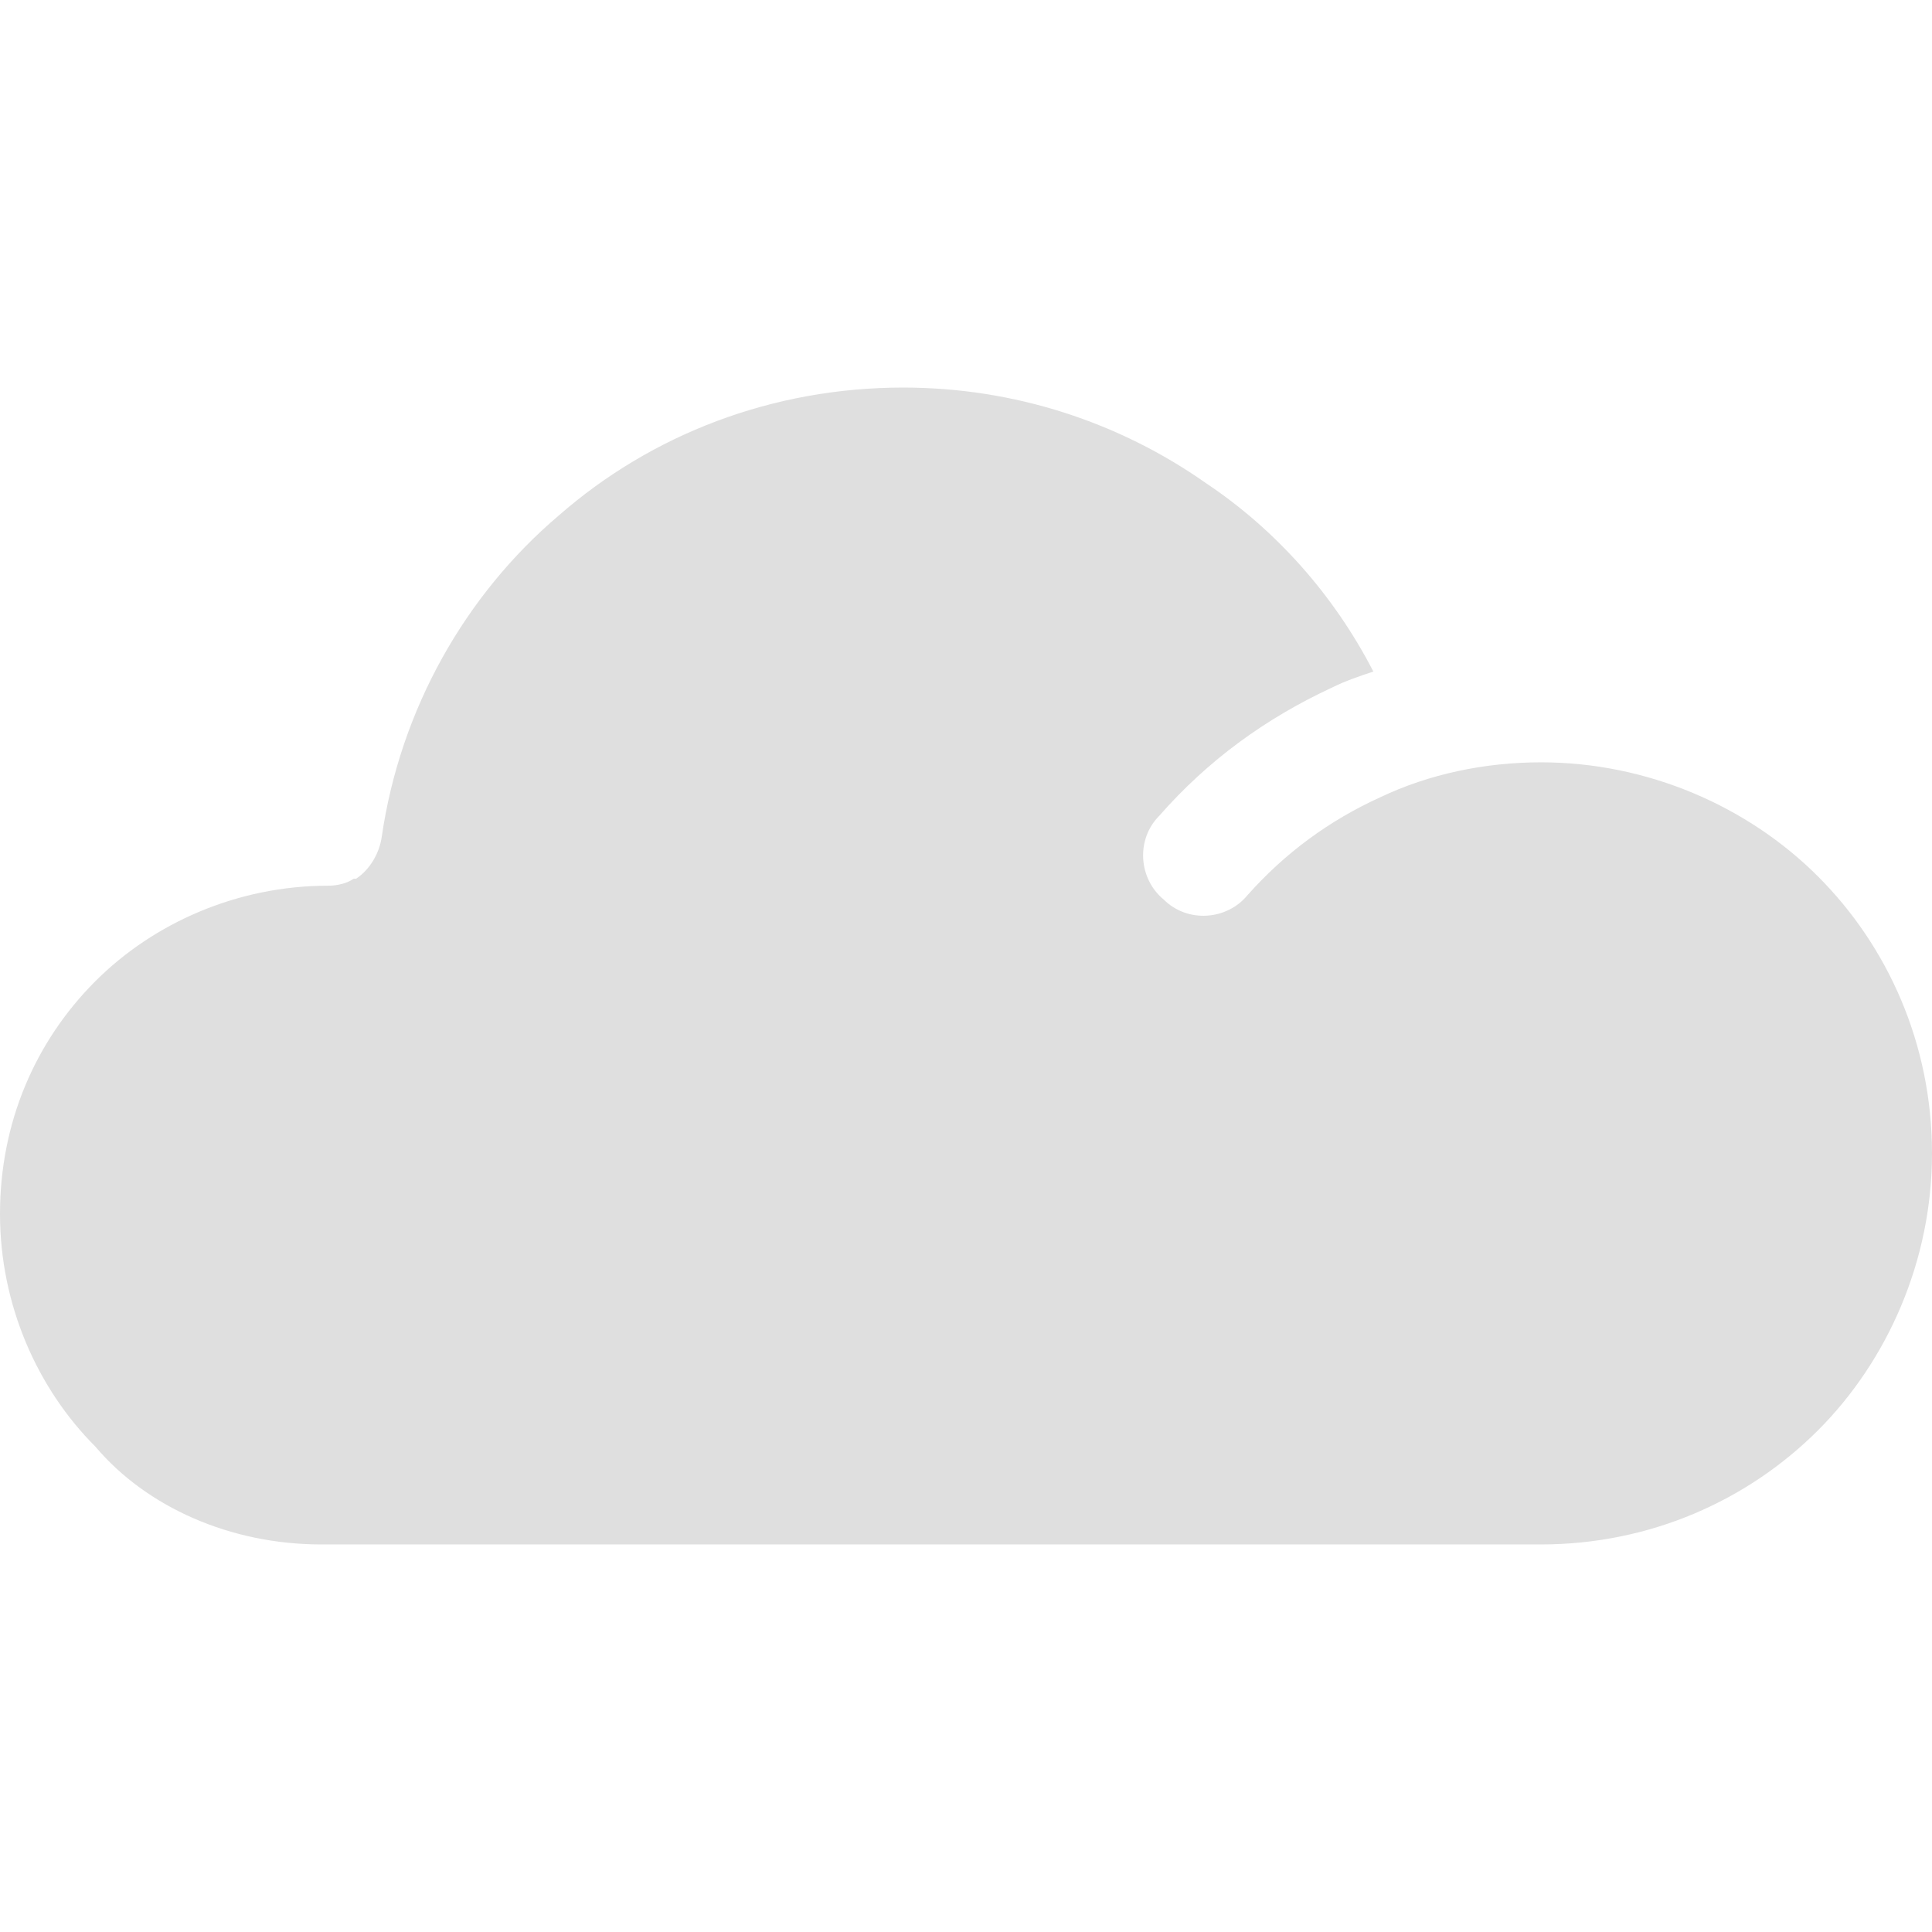
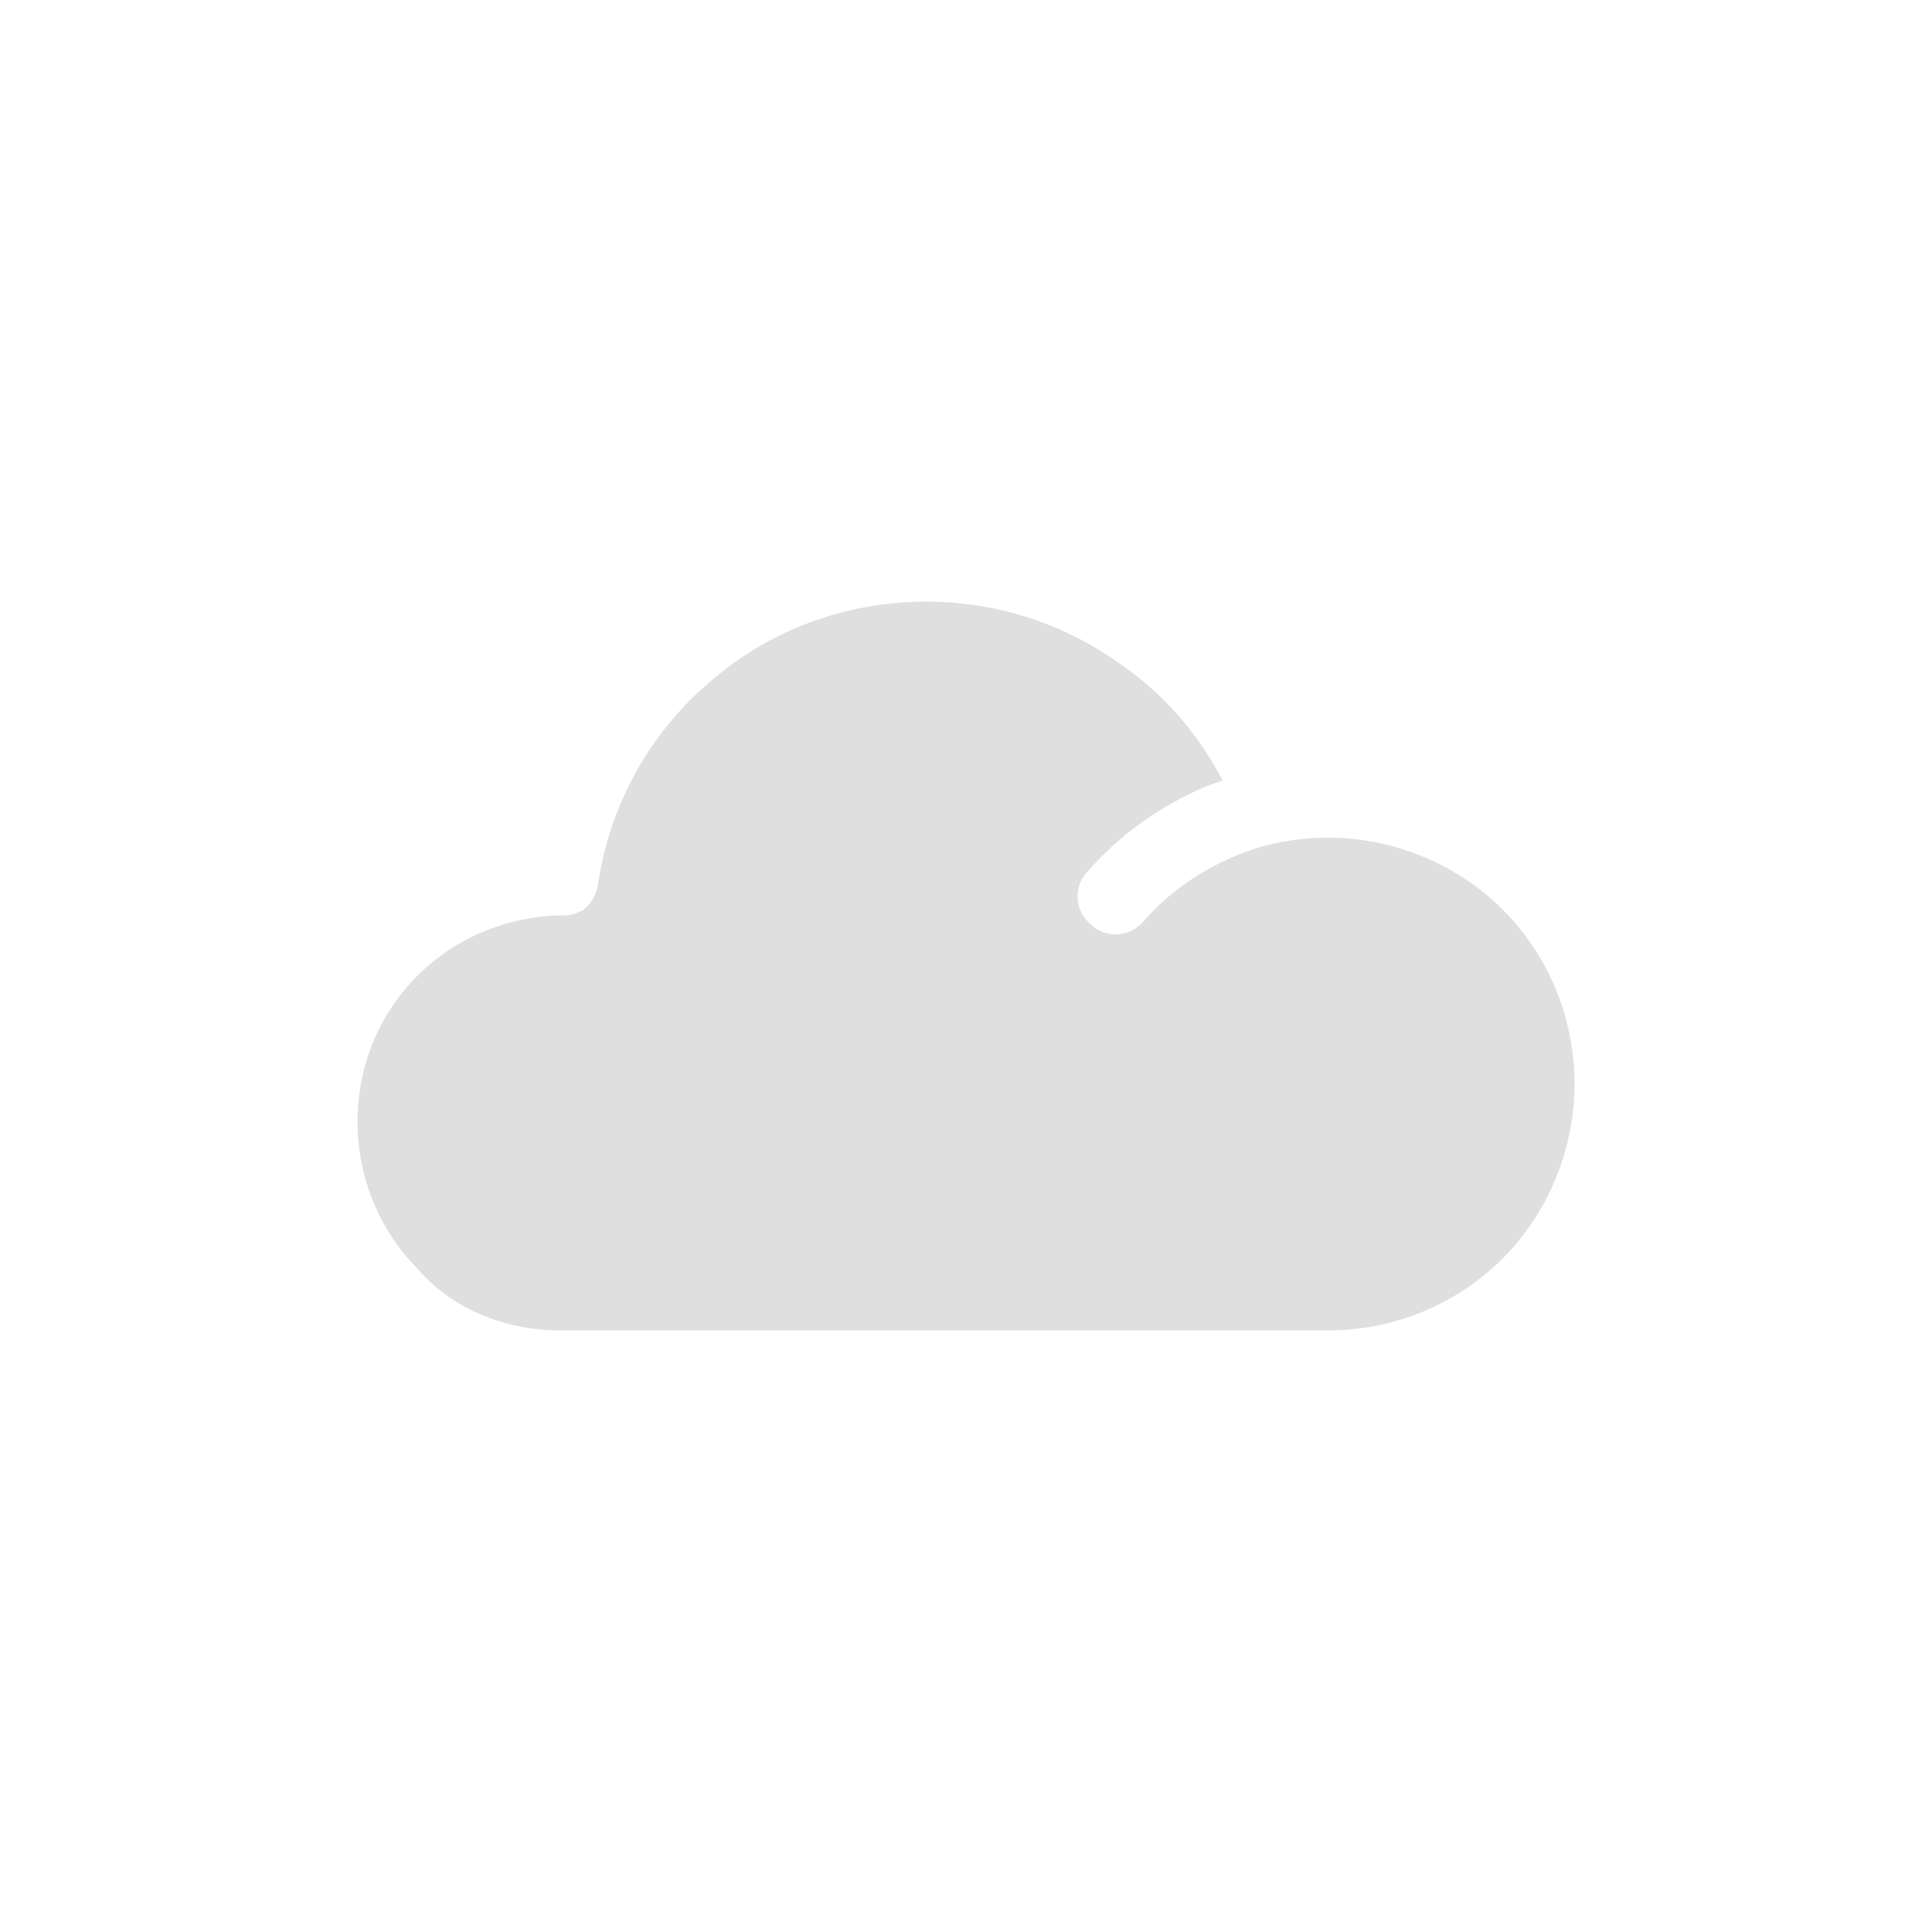
- <svg xmlns="http://www.w3.org/2000/svg" xml:space="preserve" style="enable-background:new 0 0 332 332;" viewBox="0 0 332 332" y="0px" x="0px" id="Capa_1" version="1.1">
+ <svg xmlns="http://www.w3.org/2000/svg" version="1.1" id="Capa_1" x="0px" y="0px" viewBox="0 0 332 332" style="enable-background:new 0 0 332 332;" xml:space="preserve">
  <defs id="defs41" />
-   <g id="g6">
+   <g transform="matrix(0.6298968,0,0,0.6298968,61.43713,61.43713)" id="g6">
    <g id="g4">
-       <path style="fill:#dfdfdf;fill-opacity:1" id="path2" d="M312.4,150.6c-12-12-29.2-19.6-47.6-19.6c-9.6,0-19.2,2-27.6,6c-8.8,4-16.4,9.6-22.8,16.8c-3.6,4.4-10.4,4.8-14.4,0.8    c-4.4-3.6-4.8-10.4-0.8-14.4c8.4-9.6,18.4-16.8,29.6-22c2.4-1.2,4.8-2,7.2-2.8c-6.8-13.2-16.8-24.4-28.8-32.4    c-14.8-10.4-32.8-16.4-52-16.4c-22.4,0-43.2,8-59.2,22c-16,13.6-27.2,33.2-30.4,55.2c-0.4,2.8-2,5.6-4.4,7.2h-0.4    c-1.2,0.8-2.8,1.2-4.4,1.2c-15.6,0-30,6.4-40,16.4C6,179,0,193,0,208.6c0,15.6,6.4,30,16.4,40c8.8,10.4,23.2,16.8,38.8,16.8h209.6    c18.8,0,35.6-7.6,47.6-19.6s19.6-29.2,19.6-47.6C332,179.4,324.4,162.6,312.4,150.6z" />
+       <path d="m 312.4,150.6 c -12,-12 -29.2,-19.6 -47.6,-19.6 -9.6,0 -19.2,2 -27.6,6 -8.8,4 -16.4,9.6 -22.8,16.8 -3.6,4.4 -10.4,4.8 -14.4,0.8 -4.4,-3.6 -4.8,-10.4 -0.8,-14.4 8.4,-9.6 18.4,-16.8 29.6,-22 2.4,-1.2 4.8,-2 7.2,-2.8 C 229.2,102.2 219.2,91 207.2,83 192.4,72.6 174.4,66.6 155.2,66.6 c -22.4,0 -43.2,8 -59.2,22 -16,13.6 -27.2,33.2 -30.4,55.2 -0.4,2.8 -2,5.6 -4.4,7.2 h -0.4 c -1.2,0.8 -2.8,1.2 -4.4,1.2 -15.6,0 -30,6.4 -40,16.4 C 6,179 0,193 0,208.6 c 0,15.6 6.4,30 16.4,40 8.8,10.4 23.2,16.8 38.8,16.8 h 209.6 c 18.8,0 35.6,-7.6 47.6,-19.6 12,-12 19.6,-29.2 19.6,-47.6 0,-18.8 -7.6,-35.6 -19.6,-47.6 z" id="path2" style="fill:#dfdfdf;fill-opacity:1" />
    </g>
  </g>
  <g id="g8">
</g>
  <g id="g10">
</g>
  <g id="g12">
</g>
  <g id="g14">
</g>
  <g id="g16">
</g>
  <g id="g18">
</g>
  <g id="g20">
</g>
  <g id="g22">
</g>
  <g id="g24">
</g>
  <g id="g26">
</g>
  <g id="g28">
</g>
  <g id="g30">
</g>
  <g id="g32">
</g>
  <g id="g34">
</g>
  <g id="g36">
</g>
</svg>
